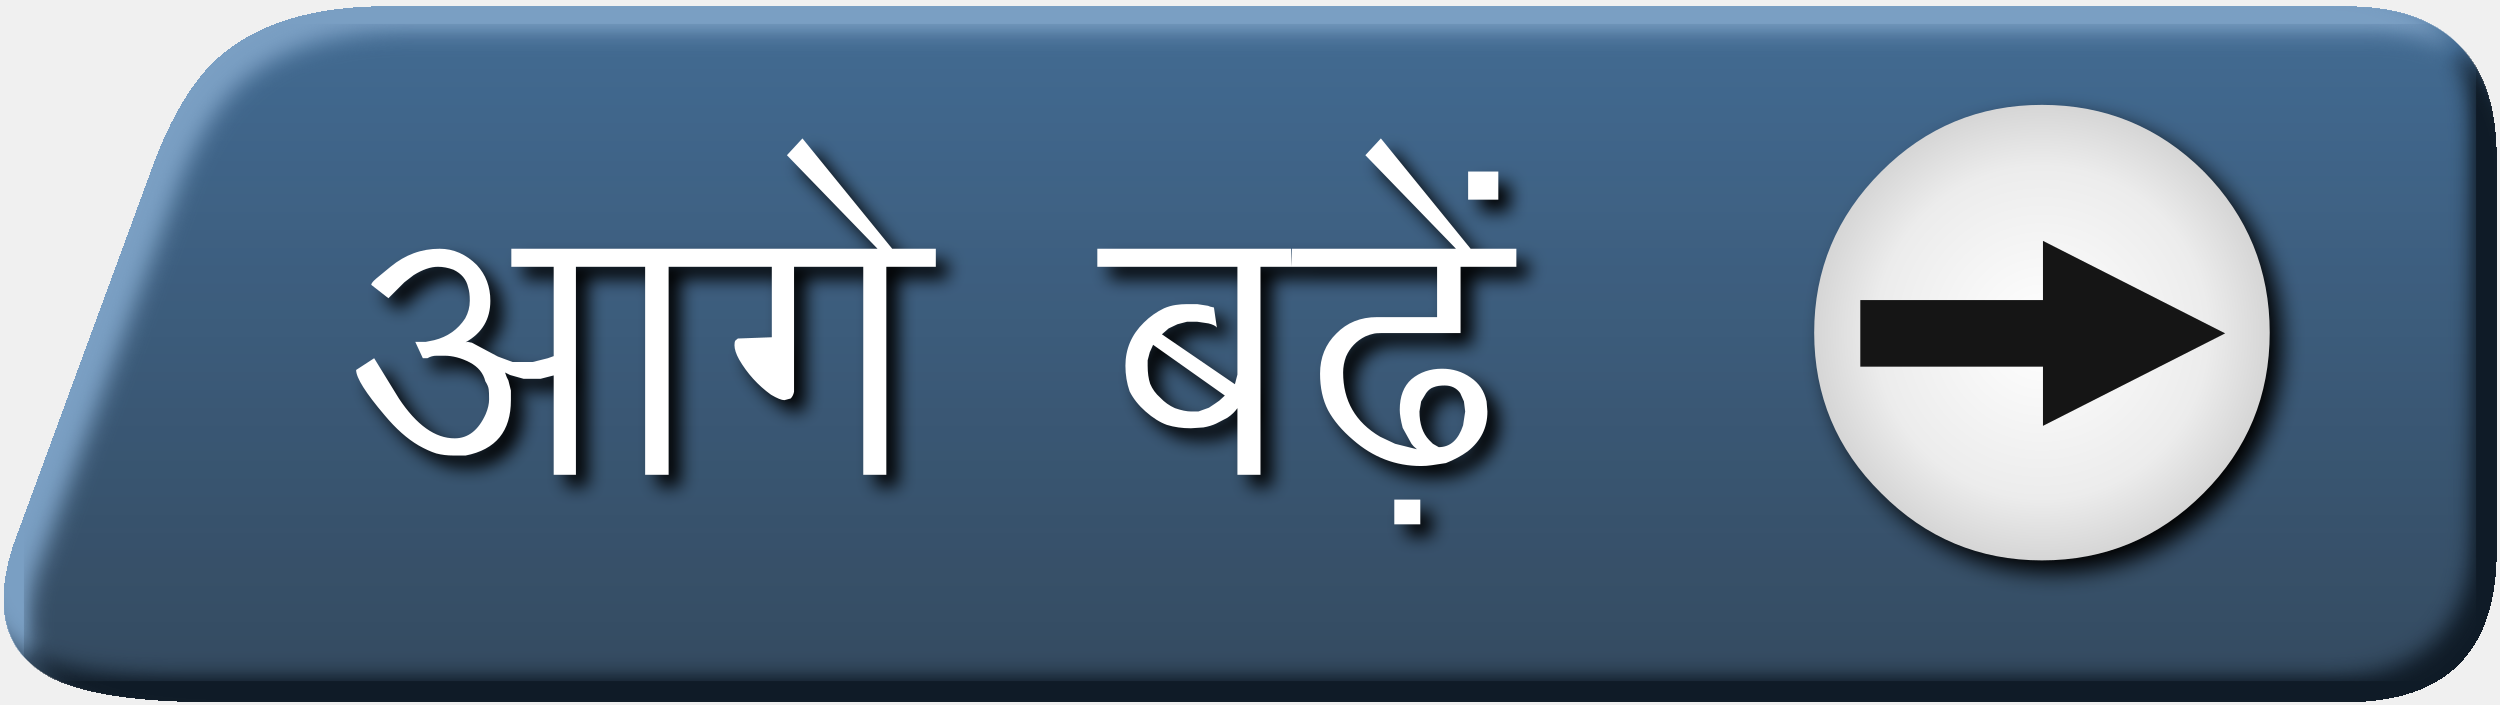
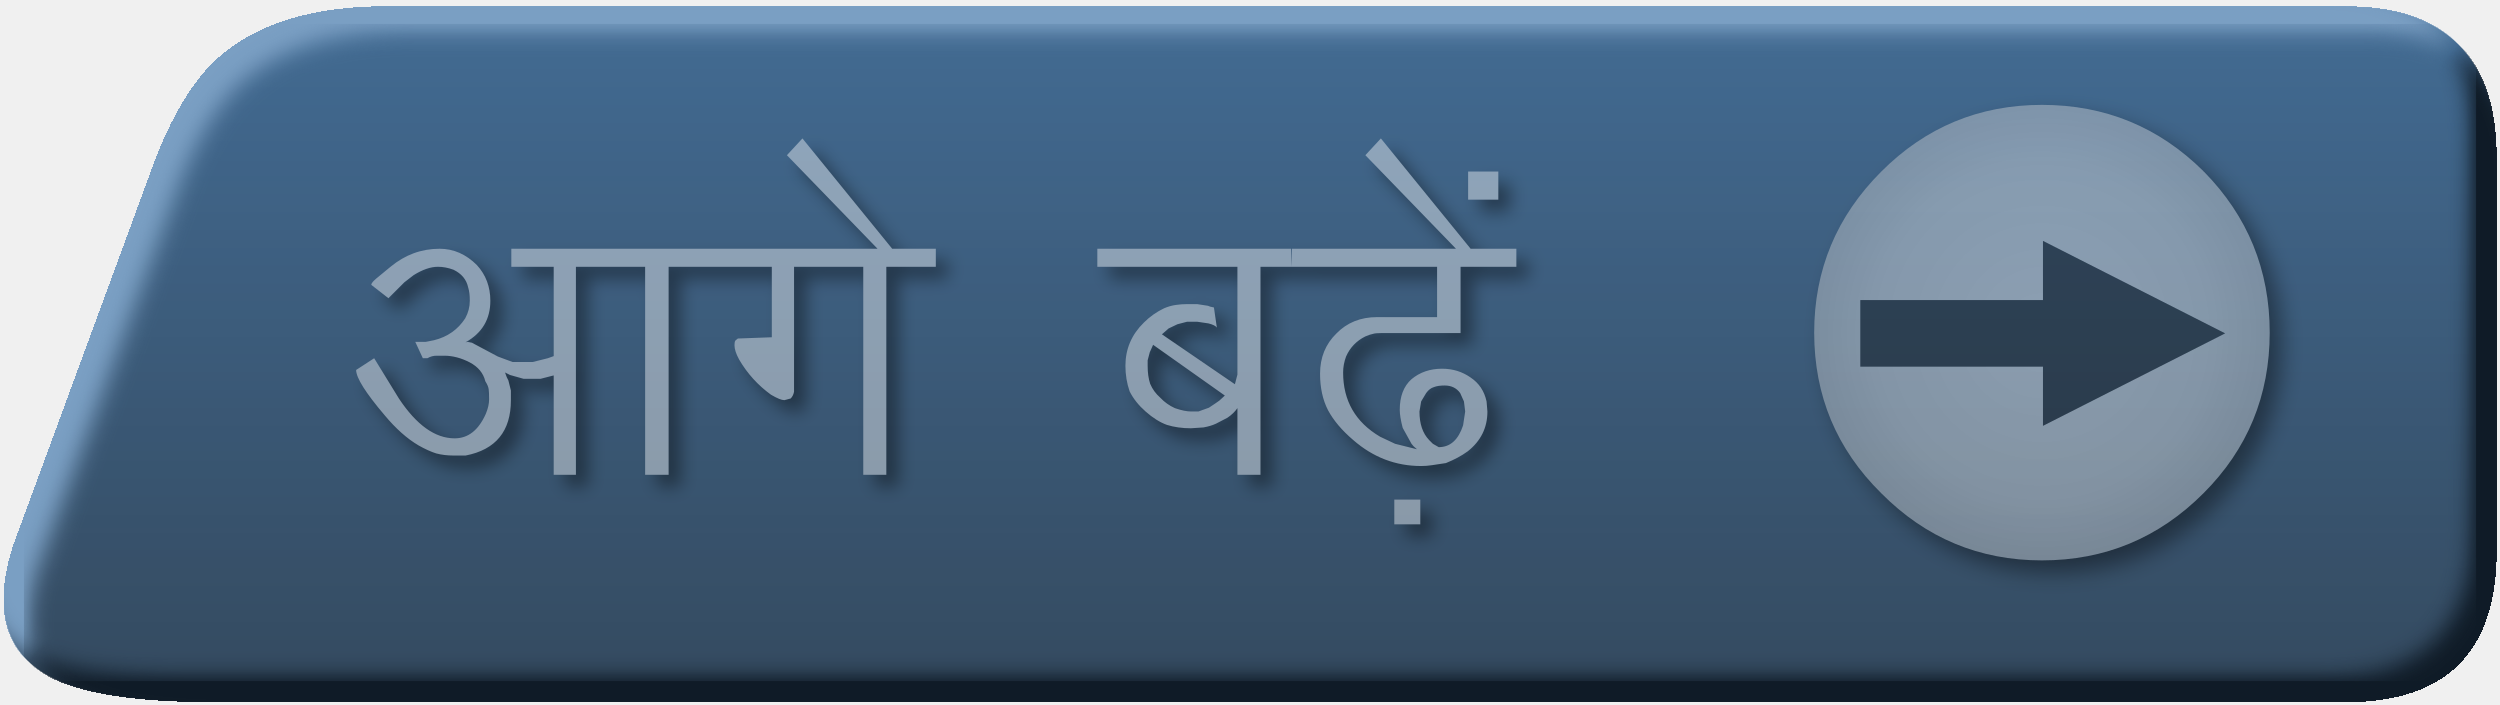
<svg xmlns="http://www.w3.org/2000/svg" xmlns:xlink="http://www.w3.org/1999/xlink" version="1.1" preserveAspectRatio="none" x="0px" y="0px" width="298px" height="84px" viewBox="0 0 298 84">
  <defs>
    <linearGradient id="Gradient_1" gradientUnits="userSpaceOnUse" x1="10.5" y1="41.475" x2="10.5" y2="-41.375" spreadMethod="pad">
      <stop offset="0%" stop-color="#214F7C" />
      <stop offset="100%" stop-color="#1F76CB" />
    </linearGradient>
    <radialGradient id="Gradient_2" gradientUnits="userSpaceOnUse" cx="0" cy="0" r="27.013" fx="0" fy="0" gradientTransform="matrix( 1, 0, 0, 1, 0,0) " spreadMethod="pad">
      <stop offset="0%" stop-color="#FFFFFF" />
      <stop offset="73.333%" stop-color="#ECECEC" />
      <stop offset="100%" stop-color="#D6D6D6" />
    </radialGradient>
    <filter id="Filter_1" x="-20%" y="-20%" width="140%" height="140%" color-interpolation-filters="sRGB">
      <feFlood flood-color="#5AA8F5" flood-opacity="1" in="SourceGraphic" result="result1" />
      <feComposite in2="SourceGraphic" in="result1" operator="in" result="result2" />
      <feGaussianBlur in="result2" stdDeviation="1.333,1.333" result="result3" />
      <feFlood flood-color="#051E37" flood-opacity="1" in="SourceGraphic" result="result4" />
      <feComposite in2="SourceGraphic" in="result4" operator="in" result="result5" />
      <feGaussianBlur in="result5" stdDeviation="1.333,1.333" result="result6" />
      <feOffset dx="2.828" dy="2.828" in="result3" result="result7" />
      <feOffset dx="-2.828" dy="-2.828" in="result3" result="result8" />
      <feOffset dx="-2.828" dy="-2.828" in="result6" result="result9" />
      <feOffset dx="2.828" dy="2.828" in="result6" result="result10" />
      <feColorMatrix in="SourceGraphic" type="matrix" values="0 0 0 0 255 0 0 0 0 255 0 0 0 0 255 0 0 0 255 0" result="result11" />
      <feFlood flood-color="#000000" flood-opacity="0" in="SourceGraphic" result="result12" />
      <feComposite in2="result8" in="result7" operator="arithmetic" k1="0" k2="-1" k3="1" k4="0" result="result13" />
      <feComposite in2="result10" in="result9" operator="arithmetic" k1="0" k2="-1" k3="1" k4="0" result="result14" />
      <feComposite in2="result12" in="result13" operator="xor" result="result15" />
      <feComposite in2="result15" in="result14" operator="xor" result="result16" />
      <feComposite in2="result11" in="result16" operator="in" result="result17" />
      <feBlend mode="normal" in2="SourceGraphic" in="result17" result="result18" />
      <feColorMatrix in="result18" type="matrix" values="0.634 0.323 0.043 0 0 0.164 0.793 0.043 0 0 0.164 0.323 0.513 0 0 0 0 0 1 0 " result="result19" />
    </filter>
    <filter id="Filter_2" x="-20%" y="-20%" width="140%" height="140%" color-interpolation-filters="sRGB">
      <feFlood flood-color="#000000" flood-opacity="1" in="SourceGraphic" result="result1" />
      <feComposite in2="SourceGraphic" in="result1" operator="in" result="result2" />
      <feGaussianBlur in="result2" stdDeviation="1.333,1.333" result="result3" />
      <feOffset dx="1.414" dy="1.414" in="result3" result="result4" />
      <feComposite in2="result4" in="SourceGraphic" operator="over" result="result5" />
+       <feColorMatrix in="result5" type="matrix" values="1 0 0 0 0 0 1 0 0 0 0 0 1 0 0 0 0 0 0.41 0" result="result6" />
    </filter>
    <filter id="Filter_3" x="-20%" y="-20%" width="140%" height="140%" color-interpolation-filters="sRGB">
      <feFlood flood-color="#000000" flood-opacity="1" in="SourceGraphic" result="result1" />
      <feComposite in2="SourceGraphic" in="result1" operator="in" result="result2" />
      <feGaussianBlur in="result2" stdDeviation="1,1" result="result3" />
      <feOffset dx="1.414" dy="1.414" in="result3" result="result4" />
      <feComposite in2="result4" in="SourceGraphic" operator="over" result="result5" />
+       <feColorMatrix in="result5" type="matrix" values="1 0 0 0 0 0 1 0 0 0 0 0 1 0 0 0 0 0 0.41 0" result="result6" />
    </filter>
    <g id="Symbol_19_copy_0_Layer0_0_FILL">
      <path fill="url(#Gradient_1)" stroke="none" d=" M 140.9 -23.4 Q 137.65 -31.6 133.45 -35.3 126.55 -41.4 113.5 -41.4 L -120 -41.4 Q -138 -41.4 -138 -23.4 L -138 23.45 Q -138 41.45 -120 41.45 L 133.45 41.45 Q 148 41.5 153.8 38.35 161.45 34.15 158 23.05 L 140.9 -23.4 Z" />
    </g>
    <g id="Symbol_18_0_Layer0_0_FILL">
      <path fill="url(#Gradient_2)" stroke="none" d=" M 19.15 -19.2 Q 11.216 -27.145 0 -27.15 -11.265 -27.155 -19.25 -19.25 L -19.25 -19.2 -19.3 -19.2 Q -27.154 -11.213 -27.15 0 -27.143 11.268 -19.25 19.15 -11.266 27.145 0 27.15 11.211 27.147 19.15 19.15 L 19.15 19.15 Q 27.147 11.264 27.15 0 27.146 -11.215 19.15 -19.2 Z" />
    </g>
    <g id="Symbol_18_0_Layer0_1_STROKES_1_FILL">
      <path fill="#151515" stroke="none" d=" M -65.6 -0.8 L -65.6 -7.2 -85.3 2.8 -65.6 12.8 -65.6 6.4 -45.85 6.4 -45.85 -0.8 -65.6 -0.8 Z" />
    </g>
    <g id="Symbol_2_0_Layer0_0_FILL">
-       <path fill="#FFFFFF" stroke="none" d=" M -65.05 -7.7 L -66.75 -6.3 Q -67.15 -5.95 -67.2 -5.85 -67.3 -5.75 -67.35 -5.55 L -65.3 -3.95 -63.4 -5.85 -62.3 -6.7 Q -60.7 -7.7 -59.4 -7.7 -58.5 -7.7 -57.55 -7.35 -56.1 -6.65 -55.8 -5.25 -55.6 -4.65 -55.6 -3.65 -55.6 -2.55 -56.15 -1.55 -57.45 0.45 -59.85 1.05 -60.1 1.1 -60.85 1.25 -61.45 1.25 -62.1 1.25 L -61.2 3.2 -60.65 3.2 Q -60.15 2.9 -59.55 2.9 L -58.65 2.9 Q -57.15 2.9 -55.6 3.7 -54.1 4.5 -53.75 5.95 -53.4 6.5 -53.35 6.9 -53.3 7.25 -53.3 8.1 -53.3 8.9 -53.7 9.85 -55 12.75 -57.4 12.75 -60.9 12.75 -64.05 8 L -67 3.2 -69.15 4.6 Q -69.15 6 -65.75 10 -63.75 12.4 -61.7 13.6 -60.55 14.25 -59.6 14.55 -58.65 14.8 -57.55 14.8 L -56.1 14.8 Q -50.7 13.75 -50.7 8.2 L -50.7 7.05 -51 5.85 -51.2 5.45 -51.4 4.9 -50.8 5.2 -49.2 5.65 -47.15 5.65 -45.6 5.25 -45.6 17.1 -42.95 17.1 -42.95 -7.7 -34.7 -7.7 -34.7 17.1 -31.9 17.1 -31.9 -7.7 -19.6 -7.7 -19.6 0.7 -23.65 0.85 -23.95 1.1 Q -24.05 1.25 -24.05 1.65 -24.05 2.35 -23.5 3.35 -22.05 5.85 -19.7 7.55 -18.6 8.2 -18.1 8.2 L -17.35 8 Q -17.05 7.7 -16.95 7.2 L -16.95 -7.7 -8.7 -7.7 -8.7 17.1 -5.95 17.1 -5.95 -7.7 -0.05 -7.7 -0.05 -9.85 -5.25 -9.85 -15.95 -23 -17.8 -21 -7 -9.85 -50.65 -9.85 -50.65 -7.7 -45.6 -7.7 -45.6 2.95 -46.3 3.2 -48.1 3.65 -50.5 3.65 -52.25 3 -55.35 1.35 -55.85 1.25 -56.1 1.3 Q -53.15 -0.35 -53.15 -3.65 -53.15 -6.15 -54.75 -7.9 -56.7 -9.85 -59.2 -9.85 -62.45 -9.85 -65.05 -7.7 M 54.6 20.05 L 54.6 23 57.7 23 57.7 20.05 54.6 20.05 M 63.4 -19.05 L 63.4 -15.7 67 -15.7 67 -19.05 63.4 -19.05 M 42.4 -9.85 L 42.4 -7.7 59.7 -7.7 59.7 -1.7 52.55 -1.7 Q 49.6 -1.7 47.7 0.25 45.75 2.15 45.75 5.05 45.75 7.55 46.7 9.4 47.7 11.25 49.7 12.95 53.25 16.05 57.8 16.05 58.45 16.05 59.1 15.95 59.8 15.85 60.75 15.7 62.25 15.1 63.35 14.3 65.7 12.45 65.7 9.55 L 65.6 8.35 Q 65.2 6.5 63.7 5.5 62.2 4.45 60.3 4.45 58.15 4.45 56.65 5.7 55.25 6.95 55.25 9.35 55.25 10.15 55.6 11.5 L 56.65 13.4 56.9 13.7 57.3 14.05 54.7 13.4 52.9 12.55 Q 48.5 9.95 48.5 4.9 48.5 3.95 48.85 3 49.55 1.4 51.15 0.6 51.75 0.35 52.05 0.3 52.35 0.2 53.1 0.2 L 62.5 0.2 62.5 -7.7 69.15 -7.7 69.15 -9.85 63.7 -9.85 53 -23 51.15 -21 61.95 -9.85 42.4 -9.85 M 62.45 7.35 L 62.9 8.35 63.05 9.55 62.8 11.2 Q 61.95 13.8 59.9 13.8 L 59.2 13.4 58.75 12.95 Q 57.6 11.75 57.6 9.55 L 57.8 8.35 58.4 7.35 Q 58.8 6.8 59.3 6.65 59.8 6.45 60.6 6.45 61.8 6.45 62.45 7.35 M 19.2 -9.85 L 19.2 -7.7 35.9 -7.7 35.9 5.15 35.6 6.3 26.9 0.35 27.7 -0.35 28.75 -0.85 29.9 -1.15 Q 30.2 -1.15 31.1 -1.15 L 32.45 -0.95 Q 33.25 -0.75 33.45 -0.45 L 33.1 -2.85 32.65 -2.95 32.4 -3.05 31.1 -3.25 29.9 -3.25 Q 29.2 -3.25 28.55 -3.15 27.85 -3.05 27.15 -2.75 25.8 -2.1 24.75 -1.05 22.55 1.1 22.55 4.1 22.55 5.7 23.05 7.15 23.7 8.45 24.95 9.55 26.25 10.7 27.5 11.15 28.8 11.55 30.35 11.55 L 31.85 11.45 Q 32.7 11.3 33.35 11 L 34.7 10.3 Q 35.45 9.8 35.9 9.15 L 35.9 17.1 38.65 17.1 38.65 -7.7 42.4 -7.7 42.3 -9.85 19.2 -9.85 M 34.4 7.65 L 33.75 8.25 33.25 8.6 Q 32.75 8.95 32.5 9.1 32.25 9.2 31.8 9.35 L 31.25 9.55 30.4 9.55 Q 29.6 9.55 28.45 9.15 27.45 8.7 26.7 7.9 25.9 7.2 25.5 6.25 25.2 5.35 25.2 4.1 L 25.2 3.45 25.45 2.5 25.85 1.6 34.4 7.65 Z" />
+       <path fill="#FFFFFF" stroke="none" d=" M -65.05 -7.7 L -66.75 -6.3 Q -67.15 -5.95 -67.2 -5.85 -67.3 -5.75 -67.35 -5.55 L -65.3 -3.95 -63.4 -5.85 -62.3 -6.7 Q -60.7 -7.7 -59.4 -7.7 -58.5 -7.7 -57.55 -7.35 -56.1 -6.65 -55.8 -5.25 -55.6 -4.65 -55.6 -3.65 -55.6 -2.55 -56.15 -1.55 -57.45 0.45 -59.85 1.05 -60.1 1.1 -60.85 1.25 -61.45 1.25 -62.1 1.25 L -61.2 3.2 -60.65 3.2 Q -60.15 2.9 -59.55 2.9 L -58.65 2.9 Q -57.15 2.9 -55.6 3.7 -54.1 4.5 -53.75 5.95 -53.4 6.5 -53.35 6.9 -53.3 7.25 -53.3 8.1 -53.3 8.9 -53.7 9.85 -55 12.75 -57.4 12.75 -60.9 12.75 -64.05 8 L -67 3.2 -69.15 4.6 Q -69.15 6 -65.75 10 -63.75 12.4 -61.7 13.6 -60.55 14.25 -59.6 14.55 -58.65 14.8 -57.55 14.8 L -56.1 14.8 Q -50.7 13.75 -50.7 8.2 L -50.7 7.05 -51 5.85 -51.2 5.45 -51.4 4.9 -50.8 5.2 -49.2 5.65 -47.15 5.65 -45.6 5.25 -45.6 17.1 -42.95 17.1 -42.95 -7.7 -34.7 -7.7 -34.7 17.1 -31.9 17.1 -31.9 -7.7 -19.6 -7.7 -19.6 0.7 -23.65 0.85 -23.95 1.1 Q -24.05 1.25 -24.05 1.65 -24.05 2.35 -23.5 3.35 -22.05 5.85 -19.7 7.55 -18.6 8.2 -18.1 8.2 L -17.35 8 Q -17.05 7.7 -16.95 7.2 L -16.95 -7.7 -8.7 -7.7 -8.7 17.1 -5.95 17.1 -5.95 -7.7 -0.05 -7.7 -0.05 -9.85 -5.25 -9.85 -15.95 -23 -17.8 -21 -7 -9.85 -50.65 -9.85 -50.65 -7.7 -45.6 -7.7 -45.6 2.95 -46.3 3.2 -48.1 3.65 -50.5 3.65 -52.25 3 -55.35 1.35 -55.85 1.25 -56.1 1.3 Q -53.15 -0.35 -53.15 -3.65 -53.15 -6.15 -54.75 -7.9 -56.7 -9.85 -59.2 -9.85 -62.45 -9.85 -65.05 -7.7 M 54.6 20.05 L 54.6 23 57.7 23 57.7 20.05 54.6 20.05 M 63.4 -15.7 L 67 -15.7 67 -19.05 63.4 -19.05 63.4 -15.7 M 42.4 -7.7 L 59.7 -7.7 59.7 -1.7 52.55 -1.7 Q 49.6 -1.7 47.7 0.25 45.75 2.15 45.75 5.05 45.75 7.55 46.7 9.4 47.7 11.25 49.7 12.95 53.25 16.05 57.8 16.05 58.45 16.05 59.1 15.95 59.8 15.85 60.75 15.7 62.25 15.1 63.35 14.3 65.7 12.45 65.7 9.55 L 65.6 8.35 Q 65.2 6.5 63.7 5.5 62.2 4.45 60.3 4.45 58.15 4.45 56.65 5.7 55.25 6.95 55.25 9.35 55.25 10.15 55.6 11.5 L 56.65 13.4 56.9 13.7 57.3 14.05 54.7 13.4 52.9 12.55 Q 48.5 9.95 48.5 4.9 48.5 3.95 48.85 3 49.55 1.4 51.15 0.6 51.75 0.35 52.05 0.3 52.35 0.2 53.1 0.2 L 62.5 0.2 62.5 -7.7 69.15 -7.7 69.15 -9.85 63.7 -9.85 53 -23 51.15 -21 61.95 -9.85 42.4 -9.85 42.4 -7.7 M 62.45 7.35 L 62.9 8.35 63.05 9.55 62.8 11.2 Q 61.95 13.8 59.9 13.8 L 59.2 13.4 58.75 12.95 Q 57.6 11.75 57.6 9.55 L 57.8 8.35 58.4 7.35 Q 58.8 6.8 59.3 6.65 59.8 6.45 60.6 6.45 61.8 6.45 62.45 7.35 M 19.2 -9.85 L 19.2 -7.7 35.9 -7.7 35.9 5.15 35.6 6.3 26.9 0.35 27.7 -0.35 28.75 -0.85 29.9 -1.15 Q 30.2 -1.15 31.1 -1.15 L 32.45 -0.95 Q 33.25 -0.75 33.45 -0.45 L 33.1 -2.85 32.65 -2.95 32.4 -3.05 31.1 -3.25 29.9 -3.25 Q 29.2 -3.25 28.55 -3.15 27.85 -3.05 27.15 -2.75 25.8 -2.1 24.75 -1.05 22.55 1.1 22.55 4.1 22.55 5.7 23.05 7.15 23.7 8.45 24.95 9.55 26.25 10.7 27.5 11.15 28.8 11.55 30.35 11.55 L 31.85 11.45 Q 32.7 11.3 33.35 11 L 34.7 10.3 Q 35.45 9.8 35.9 9.15 L 35.9 17.1 38.65 17.1 38.65 -7.7 42.4 -7.7 42.3 -9.85 19.2 -9.85 M 34.4 7.65 L 33.75 8.25 33.25 8.6 Q 32.75 8.95 32.5 9.1 32.25 9.2 31.8 9.35 L 31.25 9.55 30.4 9.55 Q 29.6 9.55 28.45 9.15 27.45 8.7 26.7 7.9 25.9 7.2 25.5 6.25 25.2 5.35 25.2 4.1 L 25.2 3.45 25.45 2.5 25.85 1.6 34.4 7.65 Z" />
    </g>
  </defs>
  <g transform="matrix( 1, 0, 0, 1, 138.55,42.2) ">
-     <g filter="url(#Filter_1)" transform="matrix( 1, 0, 0, 1, -138.55,-42.2) ">
-       <g transform="matrix( -1, 0, 0, 1, 159.55,42.2) ">
+     <g filter="url(#Filter_1)" transform="matrix( 1, 0, 0, 1, 0,0) ">
+       <g transform="matrix( -1, 0, 0, 1, 21,0) ">
        <g transform="matrix( 1, 0, 0, 1, 0,0) ">
          <use xlink:href="#Symbol_19_copy_0_Layer0_0_FILL" />
        </g>
      </g>
    </g>
-     <g filter="url(#Filter_2)" transform="matrix( 1, 0, 0, 1, -138.55,-42.2) ">
-       <g transform="matrix( -1, 0, 0, 1, 243.4,39.65) ">
+     <g filter="url(#Filter_2)" transform="matrix( 1, 0, 0, 1, 0,0) ">
+       <g transform="matrix( -1, 0, 0, 1, 104.85,-2.55) ">
        <g transform="matrix( 1, 0, 0, 1, 0,0) ">
          <use xlink:href="#Symbol_18_0_Layer0_0_FILL" />
        </g>
        <g transform="matrix( 1.102463, 0, 0, 1.102463, 72.2,-3) ">
          <use xlink:href="#Symbol_18_0_Layer0_1_STROKES_1_FILL" />
        </g>
      </g>
    </g>
-     <g filter="url(#Filter_3)" transform="matrix( 1, 0, 0, 1, -138.55,-42.2) ">
-       <g transform="matrix( 1, 0, 0, 1, 111.6,39.5) ">
+     <g filter="url(#Filter_3)" transform="matrix( 1, 0, 0, 1, 0,0) ">
+       <g transform="matrix( 1, 0, 0, 1, -26.95,-2.7) ">
        <g transform="matrix( 1, 0, 0, 1, 0,0) ">
          <use xlink:href="#Symbol_2_0_Layer0_0_FILL" />
        </g>
      </g>
    </g>
  </g>
</svg>
